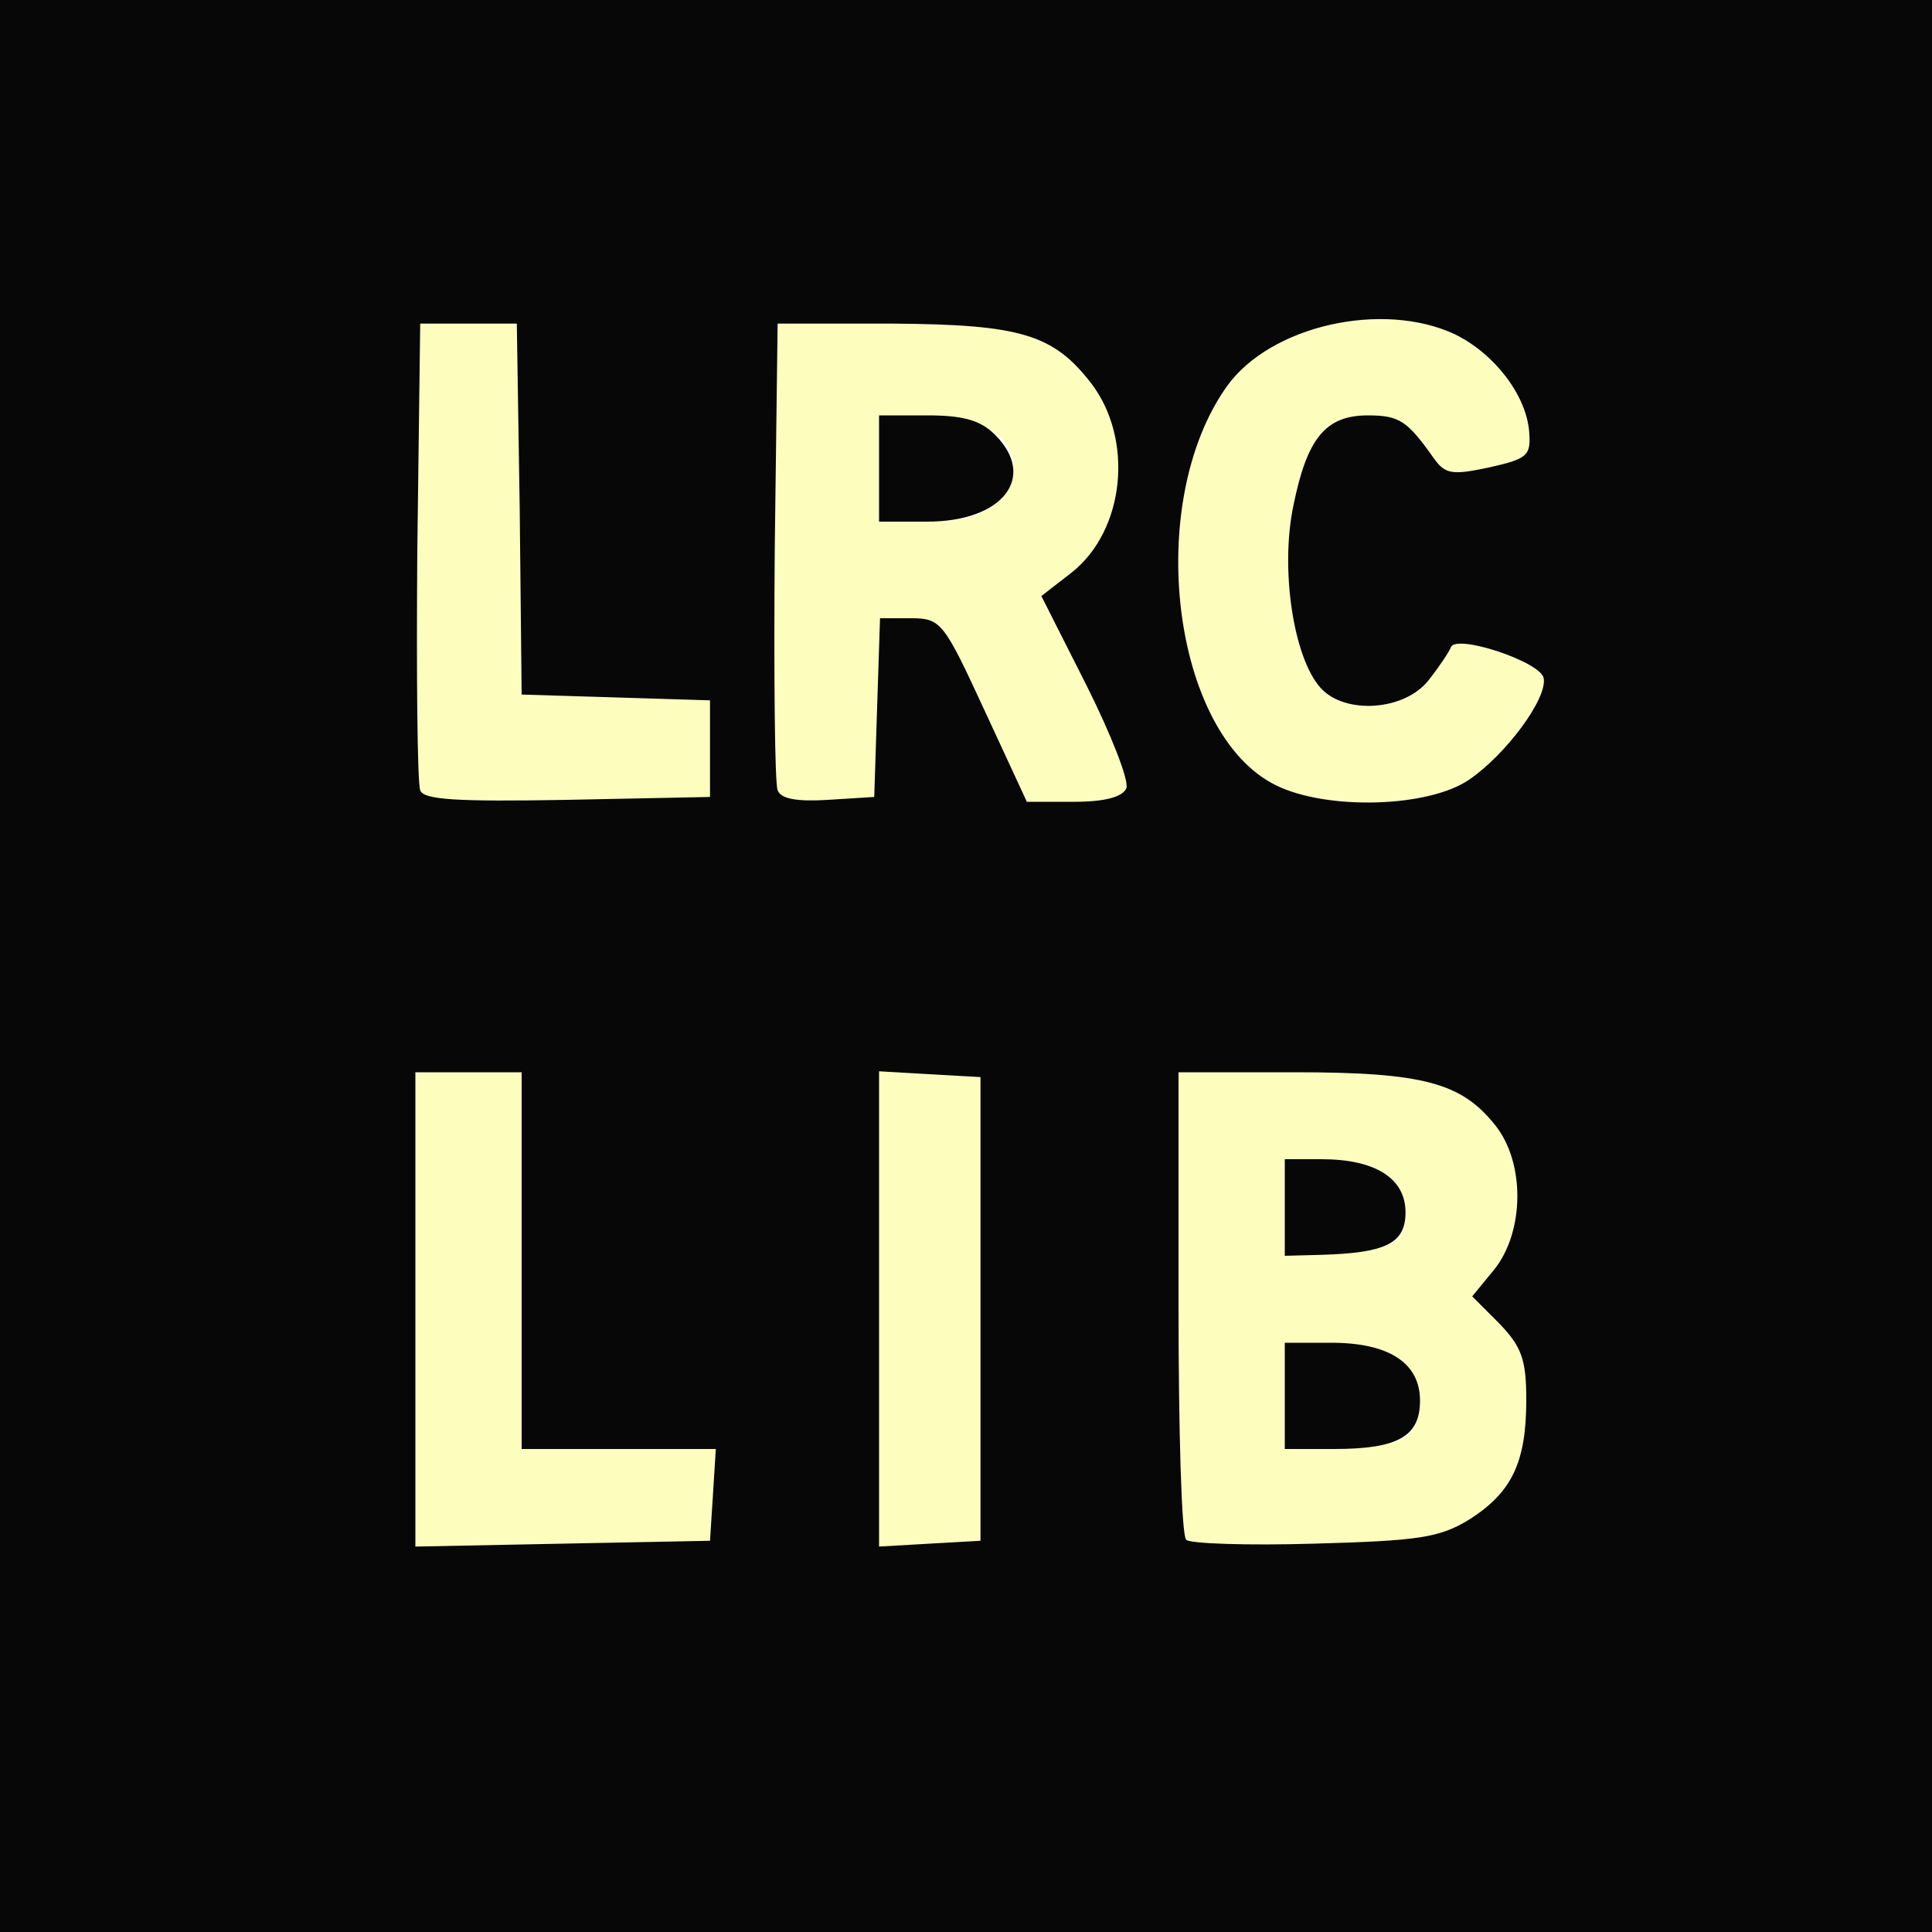
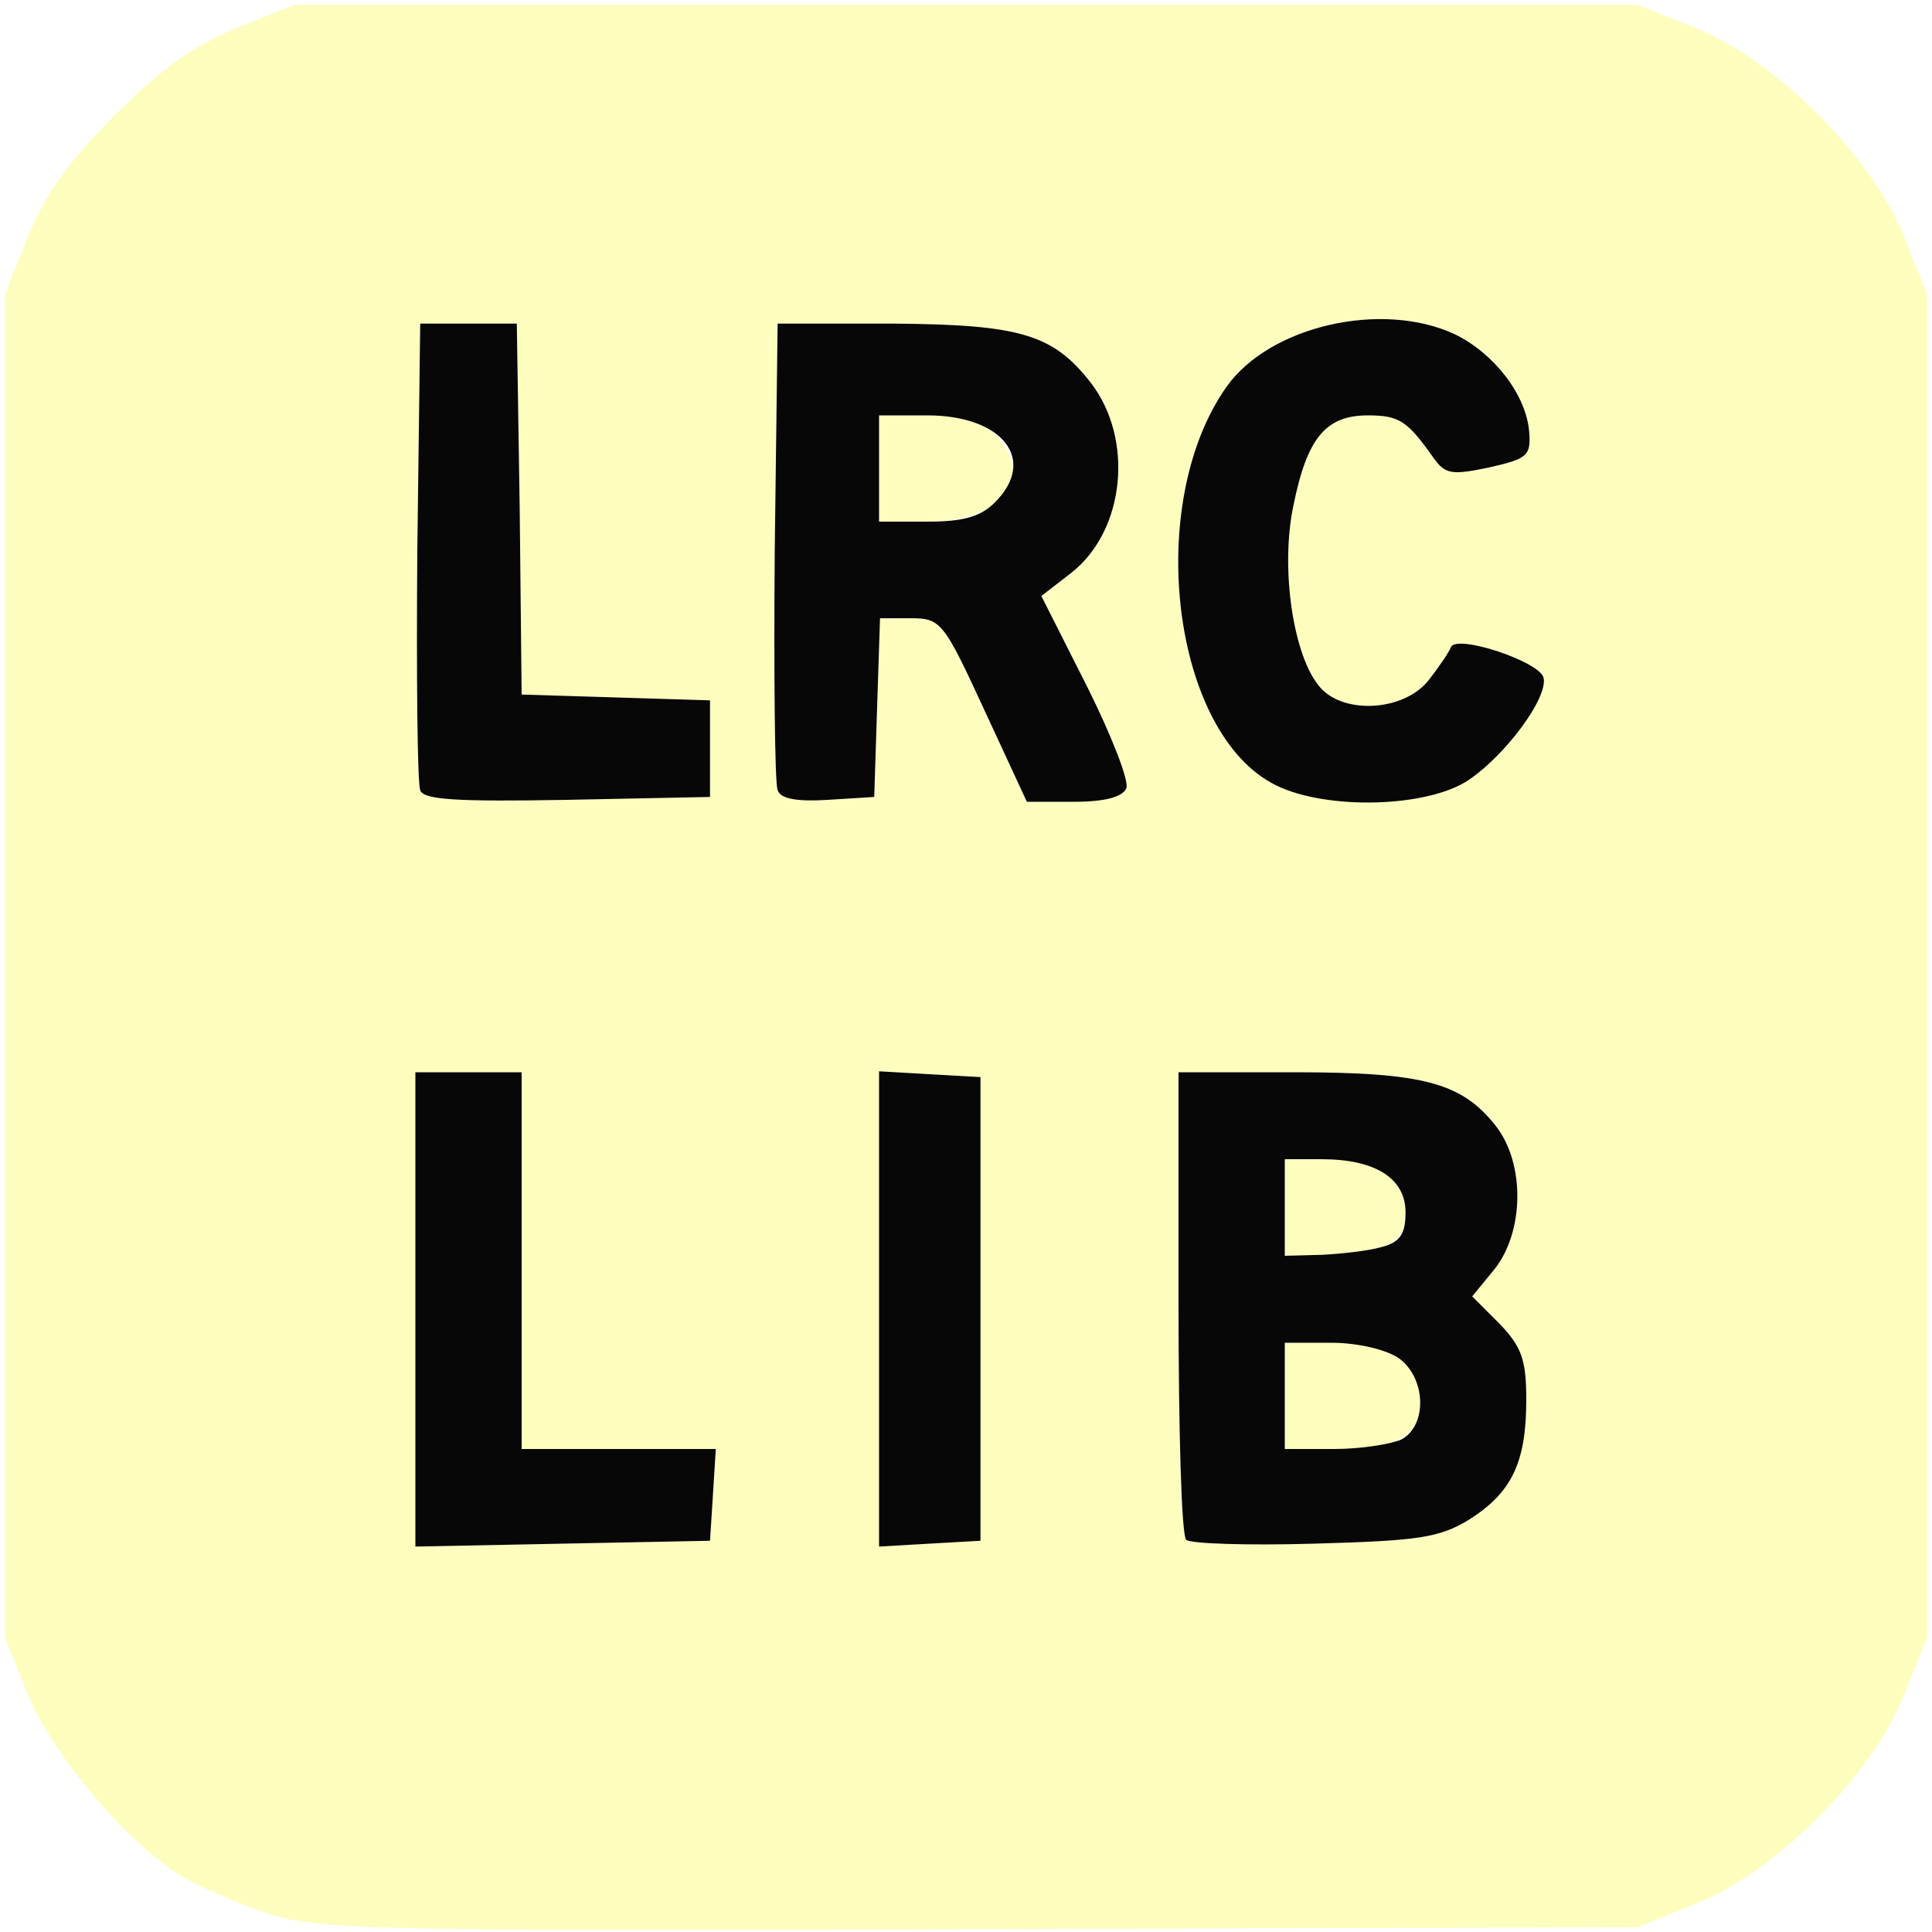
<svg xmlns="http://www.w3.org/2000/svg" viewBox="0 0 200 200">
-   <path fill="#fdfdbd" d="M0.1 183.2L0.1 166.5L1.9 172.2C4.3 179.6 6.9 183.7 12.8 189.2C18.4 194.5 20.6 195.7 28 198.1L33.5 199.9L16.8 199.9L0 200L0.1 183.2ZM172.2 198.1C179.6 195.7 183.7 193.1 189.2 187.2C194.5 181.6 195.7 179.4 198.1 172L199.9 166.5L199.9 183.2L200 200L183.2 199.9L166.5 199.9L172.2 198.1ZM43 135.5L43 111L48.5 111L54 111L54 130.5L54 150L64.1 150L74.1 150L73.8 154.8L73.5 159.5L58.2 159.8L43 160.1L43 135.5ZM91 135.5L91 110.9L96.2 111.2L101.5 111.5L101.5 135.5L101.5 159.5L96.2 159.8L91 160.1L91 135.5ZM122.8 159.4C122.3 159 122 147.9 122 134.8L122 111L134 111C147.4 111 151.3 112.1 154.8 116.5C157.9 120.4 157.8 127.5 154.7 131.4L152.4 134.2L155.2 137C157.5 139.4 158 140.7 158 144.9C158 151.4 156.5 154.5 152.1 157.3C149 159.2 146.8 159.5 136 159.8C129.1 160 123.2 159.8 122.8 159.4ZM145.1 149C147.8 147.5 147.6 142.6 144.8 140.6C143.5 139.7 140.5 139 137.8 139L133 139L133 144.5L133 150L138.1 150C140.9 150 144 149.5 145.1 149ZM143 129.1C144.9 128.6 145.5 127.8 145.5 125.5C145.5 122 142.4 120 136.8 120L133 120L133 125L133 130L136.8 129.9C138.8 129.8 141.6 129.5 143 129.1ZM43.5 81.8C43.2 81 43.1 69.9 43.2 57L43.5 33.5L48.5 33.5L53.5 33.5L53.8 52.7L54 71.9L63.8 72.2L73.5 72.5L73.5 77.5L73.5 82.5L58.7 82.8C47.3 83 43.8 82.8 43.5 81.8ZM80.5 81.8C80.2 81.1 80.1 69.9 80.2 57L80.5 33.5L92.5 33.5C105.6 33.6 109 34.6 112.9 39.6C117.4 45.4 116.5 54.9 110.9 59.3L107.8 61.7L112.5 71C115 76 116.9 80.8 116.6 81.6C116.2 82.5 114.4 83 111.2 83L106.3 83L101.9 73.5C97.7 64.4 97.4 64 94.3 64L91.1 64L90.8 73.2L90.5 82.5L85.7 82.8C82.5 83 80.8 82.7 80.5 81.8ZM132.1 81.3C121.3 76 118.4 52.1 127 40C131.5 33.7 143.1 31.1 150.6 34.6C154.7 36.6 158 40.9 158.3 44.7C158.5 47.2 158.1 47.5 154.1 48.4C150.3 49.2 149.6 49.1 148.4 47.4C145.7 43.6 144.9 43 141.6 43C137.2 43 135.3 45.4 133.9 52.3C132.5 58.9 133.9 68.1 136.7 71.2C139.2 74 145.4 73.6 147.9 70.4C149 69 150 67.5 150.2 67C150.7 65.6 159.5 68.5 159.8 70.2C160.2 72.3 155.9 78.1 152.1 80.7C147.9 83.6 137.4 83.9 132.1 81.3ZM103 52C107.4 47.6 103.8 43 96 43L91 43L91 48.5L91 54L96 54C99.7 54 101.5 53.5 103 52ZM0.1 16.8L0 0L16.8 0.1L33.5 0.1L28 1.9C20.6 4.3 18.4 5.5 12.8 10.8C6.9 16.3 4.3 20.4 1.9 27.8L0.1 33.5L0.1 16.8ZM199 31.5C199 27.5 194.4 18.5 189.9 13.5C184 7.1 179.8 4.4 172.2 1.9L166.5 0.1L183.2 0.1L200 0L200 16.5C200 25.6 199.8 33 199.5 33C199.2 33 199 32.3 199 31.5Z" />
-   <path fill="#070707" d="M0 100L0 0L100 0L200 0L200 100L200 200L100 200L0 200L0 100ZM73.8 154.8L74.1 150L64.1 150L54 150L54 130.5L54 111L48.5 111L43 111L43 135.5L43 160.1L58.2 159.8L73.5 159.5L73.8 154.8ZM101.5 135.5L101.5 111.5L96.2 111.2L91 110.9L91 135.5L91 160.1L96.2 159.8L101.5 159.5L101.5 135.5ZM152.1 157.3C156.5 154.5 158 151.4 158 144.9C158 140.7 157.5 139.4 155.2 137L152.4 134.2L154.7 131.4C157.8 127.5 157.9 120.4 154.8 116.5C151.3 112.1 147.4 111 134 111L122 111L122 134.8C122 147.9 122.3 159 122.8 159.4C123.2 159.8 129.1 160 136 159.8C146.8 159.5 149 159.2 152.1 157.3ZM133 144.5L133 139L137.8 139C143.8 139 147 141.1 147 145C147 148.7 144.7 150 138.1 150L133 150L133 144.5ZM133 125L133 120L136.8 120C142.4 120 145.5 122 145.5 125.5C145.5 128.7 143.5 129.7 136.8 129.9L133 130L133 125ZM73.5 77.5L73.5 72.5L63.8 72.2L54 71.9L53.8 52.7L53.5 33.5L48.5 33.5L43.5 33.5L43.2 57C43.1 69.9 43.2 81 43.5 81.8C43.8 82.8 47.3 83 58.7 82.8L73.5 82.5L73.5 77.5ZM90.8 73.2L91.1 64L94.3 64C97.4 64 97.7 64.4 101.9 73.5L106.3 83L111.2 83C114.4 83 116.2 82.5 116.6 81.6C116.9 80.8 115 76 112.5 71L107.8 61.7L110.9 59.3C116.5 54.9 117.4 45.4 112.9 39.6C109 34.6 105.6 33.6 92.5 33.5L80.5 33.5L80.2 57C80.1 69.9 80.2 81.1 80.5 81.8C80.8 82.7 82.5 83 85.7 82.8L90.5 82.5L90.8 73.2ZM152.1 80.7C155.9 78.1 160.2 72.3 159.8 70.2C159.5 68.5 150.7 65.6 150.2 67C150 67.5 149 69 147.9 70.4C145.4 73.6 139.2 74 136.7 71.2C133.9 68.1 132.5 58.9 133.9 52.3C135.3 45.4 137.2 43 141.6 43C144.9 43 145.7 43.6 148.4 47.4C149.6 49.1 150.3 49.2 154.1 48.4C158.1 47.5 158.5 47.2 158.3 44.7C158 40.9 154.7 36.6 150.6 34.6C143.1 31.1 131.5 33.7 127 40C118.4 52.1 121.3 76 132.1 81.3C137.4 83.9 147.9 83.6 152.1 80.7ZM91 48.5L91 43L96 43C99.7 43 101.5 43.5 103 45C107.4 49.4 103.8 54 96 54L91 54L91 48.5Z" />
+   <path fill="#fdfdbd" d="M27.8 198.1C24.7 197.1 20.6 195.3 18.6 194.1C13 190.6 5.3 181.5 2.8 175.2L0.5 169.5L0.5 100L0.5 30.5L2.9 24.5C4.7 20.1 7.1 16.7 11.9 11.9C16.7 7.1 20.1 4.7 24.5 2.9L30.5 0.5L100 0.5L169.5 0.5L175.5 2.9C183.8 6.2 193.8 16.2 197.1 24.5L199.5 30.5L199.5 100L199.5 169.5L197.1 175.5C193.8 183.8 183.8 193.8 175.5 197.1L169.5 199.5L101.5 199.7C38.1 199.9 33.1 199.8 27.8 198.1ZM73.8 154.8L74.1 150L64.1 150L54 150L54 130.5L54 111L48.5 111L43 111L43 135.5L43 160.1L58.2 159.8L73.5 159.5L73.8 154.8ZM101.5 135.5L101.5 111.5L96.2 111.2L91 110.9L91 135.5L91 160.1L96.2 159.8L101.5 159.5L101.5 135.5ZM152.1 157.3C156.5 154.5 158 151.4 158 144.9C158 140.7 157.5 139.4 155.2 137L152.4 134.2L154.7 131.4C157.8 127.5 157.9 120.4 154.8 116.5C151.3 112.1 147.4 111 134 111L122 111L122 134.8C122 147.9 122.3 159 122.8 159.4C123.2 159.8 129.1 160 136 159.8C146.8 159.5 149 159.2 152.1 157.3ZM133 144.5L133 139L137.8 139C143.8 139 147 141.1 147 145C147 148.7 144.7 150 138.1 150L133 150L133 144.5ZM133 125L133 120L136.8 120C142.4 120 145.5 122 145.5 125.5C145.5 128.7 143.5 129.7 136.8 129.9L133 130L133 125ZM73.5 77.5L73.5 72.5L63.8 72.2L54 71.9L53.8 52.7L53.5 33.5L48.5 33.5L43.5 33.5L43.2 57C43.1 69.9 43.2 81 43.5 81.8C43.8 82.8 47.3 83 58.7 82.8L73.5 82.5L73.5 77.5ZM90.8 73.2L91.1 64L94.3 64C97.4 64 97.7 64.4 101.9 73.5L106.3 83L111.2 83C114.4 83 116.2 82.5 116.6 81.6C116.9 80.8 115 76 112.5 71L107.8 61.7L110.9 59.3C116.5 54.9 117.4 45.4 112.9 39.6C109 34.6 105.6 33.6 92.5 33.5L80.5 33.5L80.2 57C80.1 69.9 80.2 81.1 80.5 81.8C80.8 82.7 82.5 83 85.7 82.8L90.5 82.5L90.8 73.2ZM152.1 80.7C155.9 78.1 160.2 72.3 159.8 70.2C159.5 68.5 150.7 65.6 150.2 67C150 67.5 149 69 147.9 70.4C145.4 73.6 139.2 74 136.7 71.2C133.9 68.1 132.5 58.9 133.9 52.3C135.3 45.4 137.2 43 141.6 43C144.9 43 145.7 43.6 148.4 47.4C149.6 49.1 150.3 49.2 154.1 48.4C158.1 47.5 158.5 47.2 158.3 44.7C158 40.9 154.7 36.6 150.6 34.6C143.1 31.1 131.5 33.7 127 40C118.4 52.1 121.3 76 132.1 81.3C137.4 83.9 147.9 83.6 152.1 80.7ZM91 48.5L91 43L96 43C99.7 43 101.5 43.5 103 45C107.4 49.4 103.8 54 96 54L91 54L91 48.5Z" />
+   <path fill="#070707" d="M43 135.5L43 111L48.5 111L54 111L54 130.5L54 150L64.1 150L74.1 150L73.8 154.8L73.5 159.5L58.2 159.8L43 160.1L43 135.5ZM91 135.5L91 110.9L96.2 111.2L101.5 111.5L101.5 135.5L101.5 159.5L96.2 159.8L91 160.1L91 135.5ZM122.8 159.4C122.3 159 122 147.9 122 134.8L122 111L134 111C147.4 111 151.3 112.1 154.8 116.5C157.9 120.4 157.8 127.5 154.7 131.4L152.4 134.2L155.2 137C157.5 139.4 158 140.7 158 144.9C158 151.4 156.5 154.5 152.1 157.3C149 159.2 146.8 159.5 136 159.8C129.1 160 123.2 159.8 122.8 159.4ZM145.1 149C147.8 147.5 147.6 142.6 144.8 140.6C143.5 139.7 140.5 139 137.8 139L133 139L133 144.5L133 150L138.1 150C140.9 150 144 149.5 145.1 149ZM143 129.1C144.9 128.6 145.5 127.8 145.5 125.5C145.5 122 142.4 120 136.8 120L133 120L133 125L133 130L136.8 129.9C138.8 129.8 141.6 129.5 143 129.1ZM43.5 81.8C43.2 81 43.1 69.9 43.2 57L43.5 33.5L48.5 33.5L53.5 33.5L53.8 52.7L54 71.9L63.8 72.2L73.5 72.5L73.5 77.5L73.5 82.5L58.7 82.8C47.3 83 43.8 82.8 43.5 81.8ZM80.5 81.8C80.2 81.1 80.1 69.9 80.2 57L80.5 33.5L92.5 33.5C105.6 33.6 109 34.6 112.9 39.6C117.4 45.4 116.5 54.9 110.9 59.3L107.8 61.7L112.5 71C115 76 116.9 80.8 116.6 81.6C116.2 82.5 114.4 83 111.2 83L106.3 83L101.9 73.5C97.7 64.4 97.4 64 94.3 64L91.1 64L90.8 73.2L90.5 82.5L85.7 82.8C82.5 83 80.8 82.7 80.5 81.8ZM132.1 81.3C121.3 76 118.4 52.1 127 40C131.5 33.7 143.1 31.1 150.6 34.6C154.7 36.6 158 40.9 158.3 44.7C158.5 47.2 158.1 47.5 154.1 48.4C150.3 49.2 149.6 49.1 148.4 47.4C145.7 43.6 144.9 43 141.6 43C137.2 43 135.3 45.4 133.9 52.3C132.5 58.9 133.9 68.1 136.7 71.2C139.2 74 145.4 73.6 147.9 70.4C149 69 150 67.5 150.2 67C150.7 65.6 159.5 68.5 159.8 70.2C160.2 72.3 155.9 78.1 152.1 80.7C147.9 83.6 137.4 83.9 132.1 81.3ZM103 52C107.4 47.6 103.8 43 96 43L91 43L91 48.5L91 54L96 54C99.7 54 101.5 53.5 103 52Z" />
</svg>
